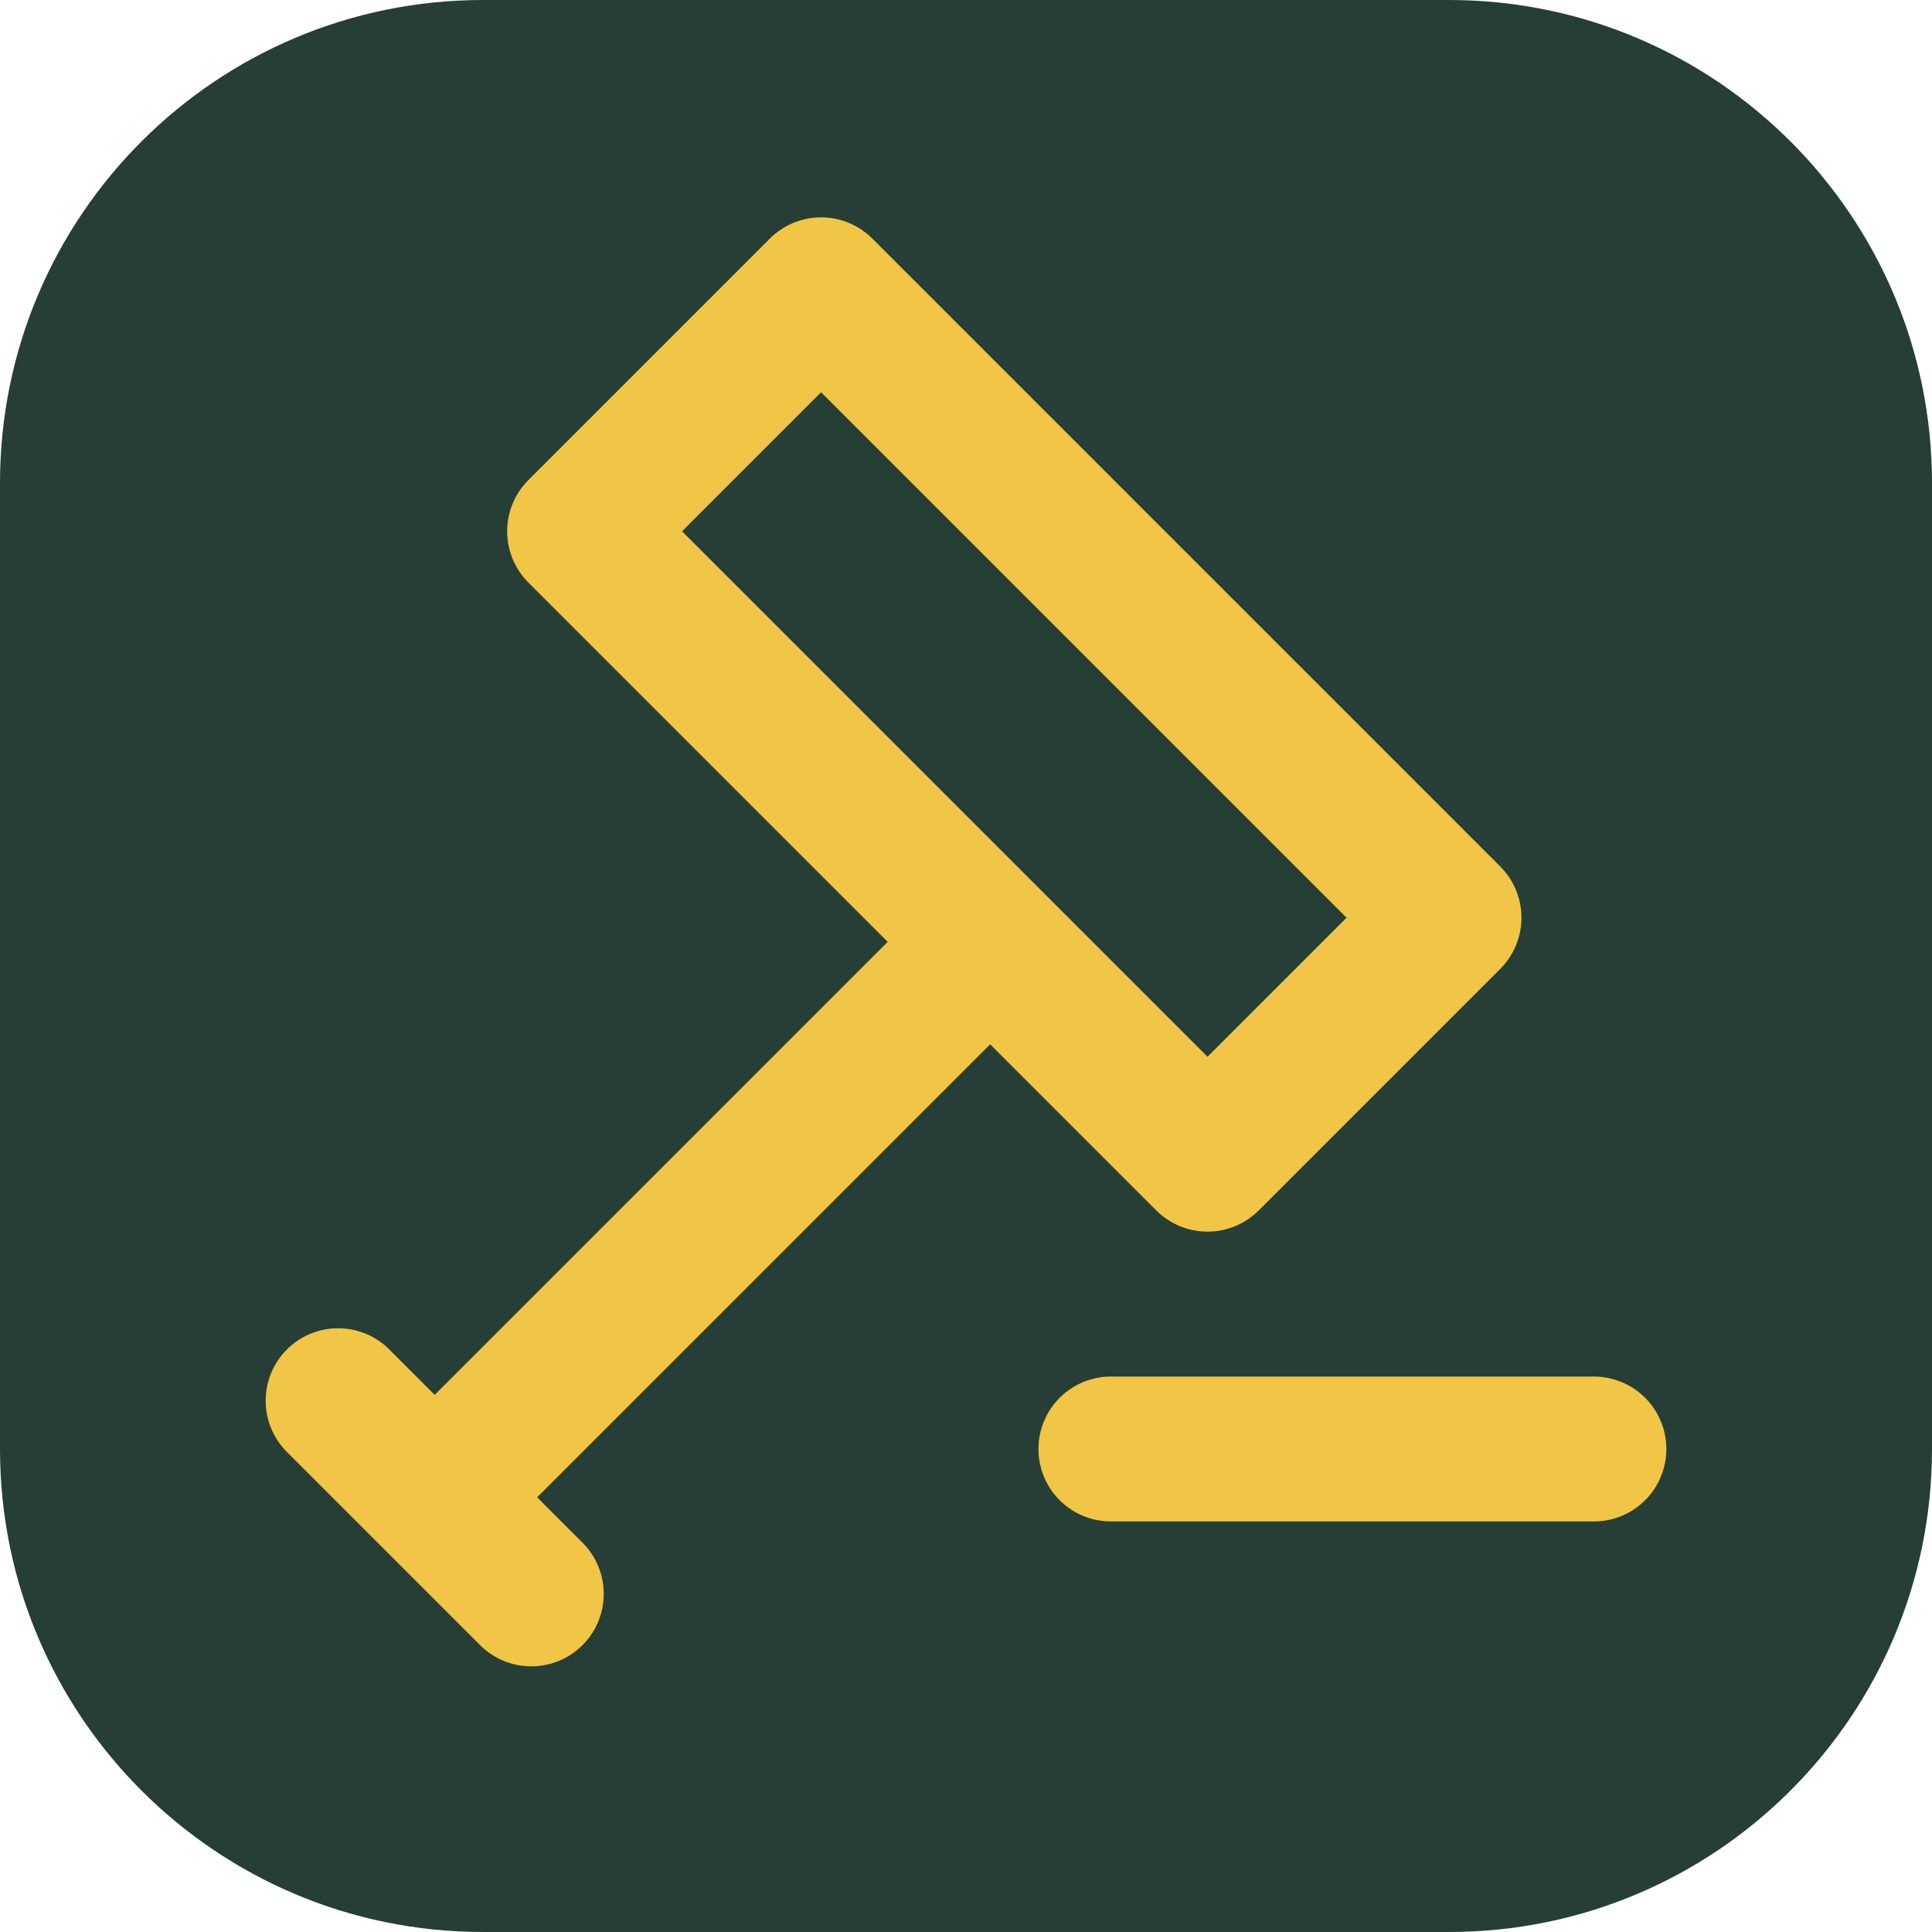
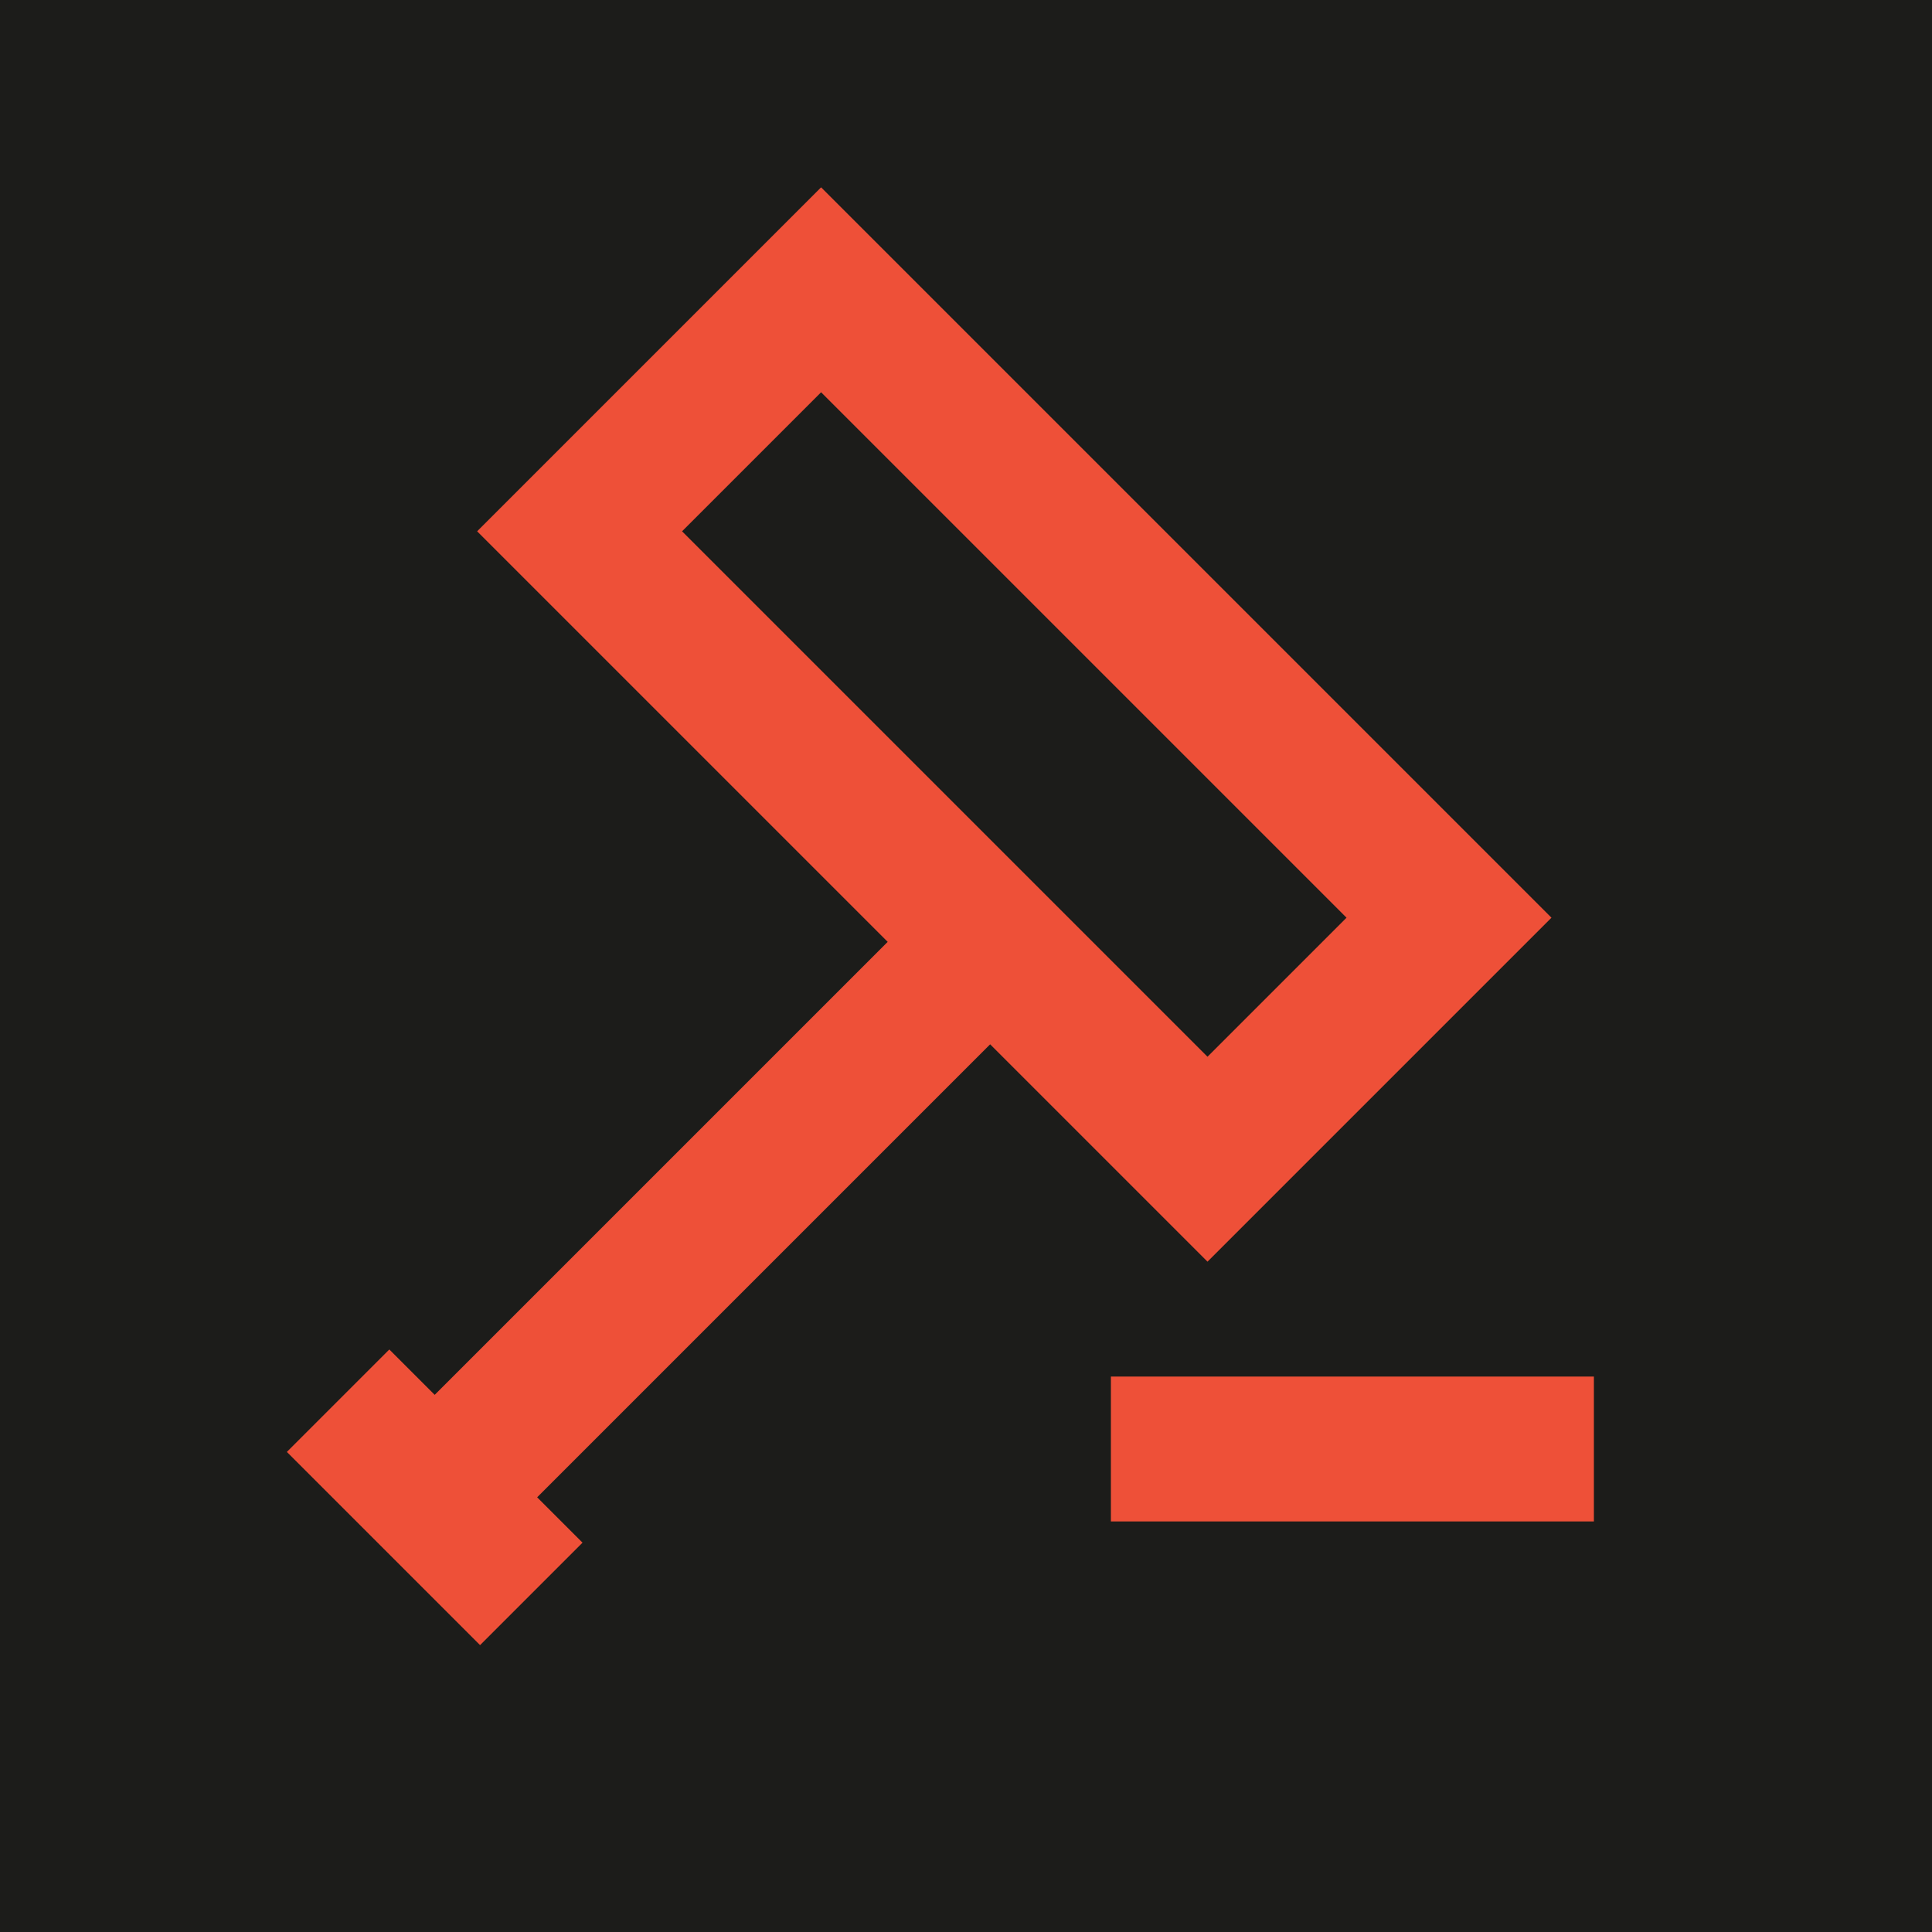
<svg xmlns="http://www.w3.org/2000/svg" viewBox="0 0 40 40">
-   <rect width="40" height="40" rx="10" fill="#263e35" />
-   <path d="m12 11 5-5 13 13-5 5-13-13Zm8 9L9 31M7 29l4 4m12-3h10" fill="none" stroke="#f1c545" stroke-width="3" stroke-linecap="round" stroke-linejoin="round" />
+   <rect width="40" height="40" fill="#1c1c1a" />
+   <path d="m12 11 5-5 13 13-5 5-13-13Zm8 9L9 31M7 29l4 4m12-3h10" fill="none" stroke="#ee5038" stroke-width="3" />
</svg>
